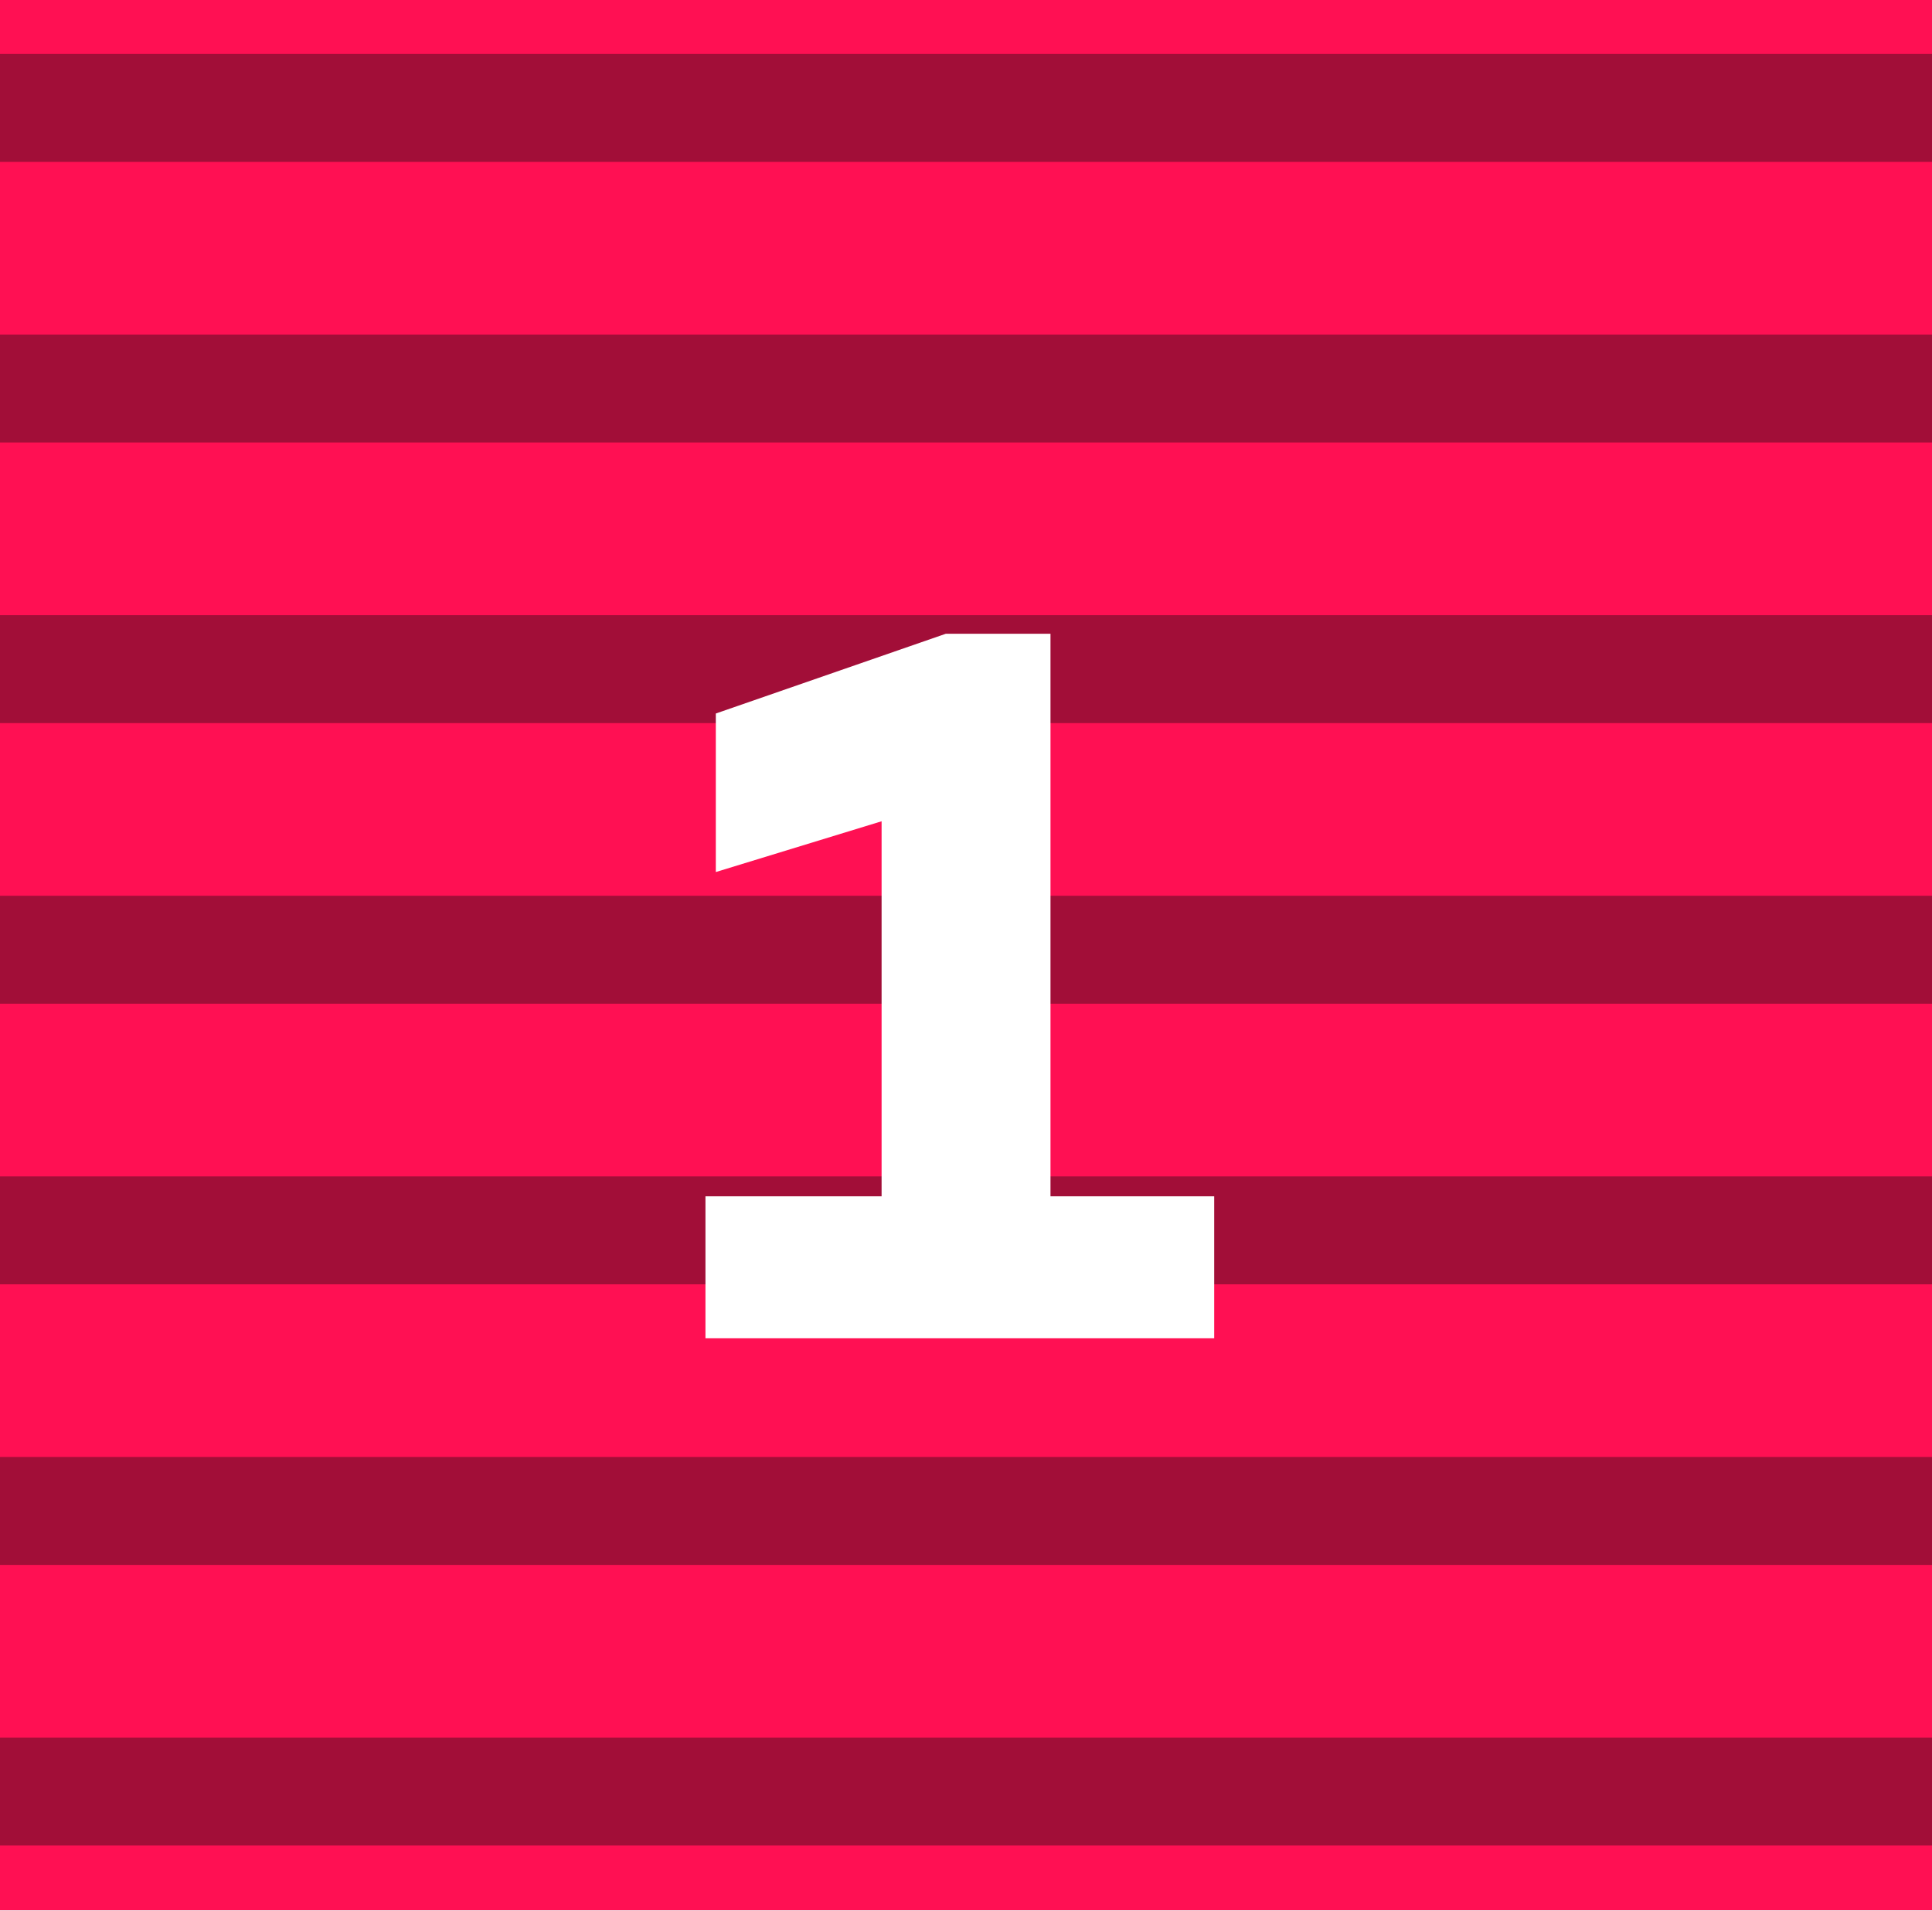
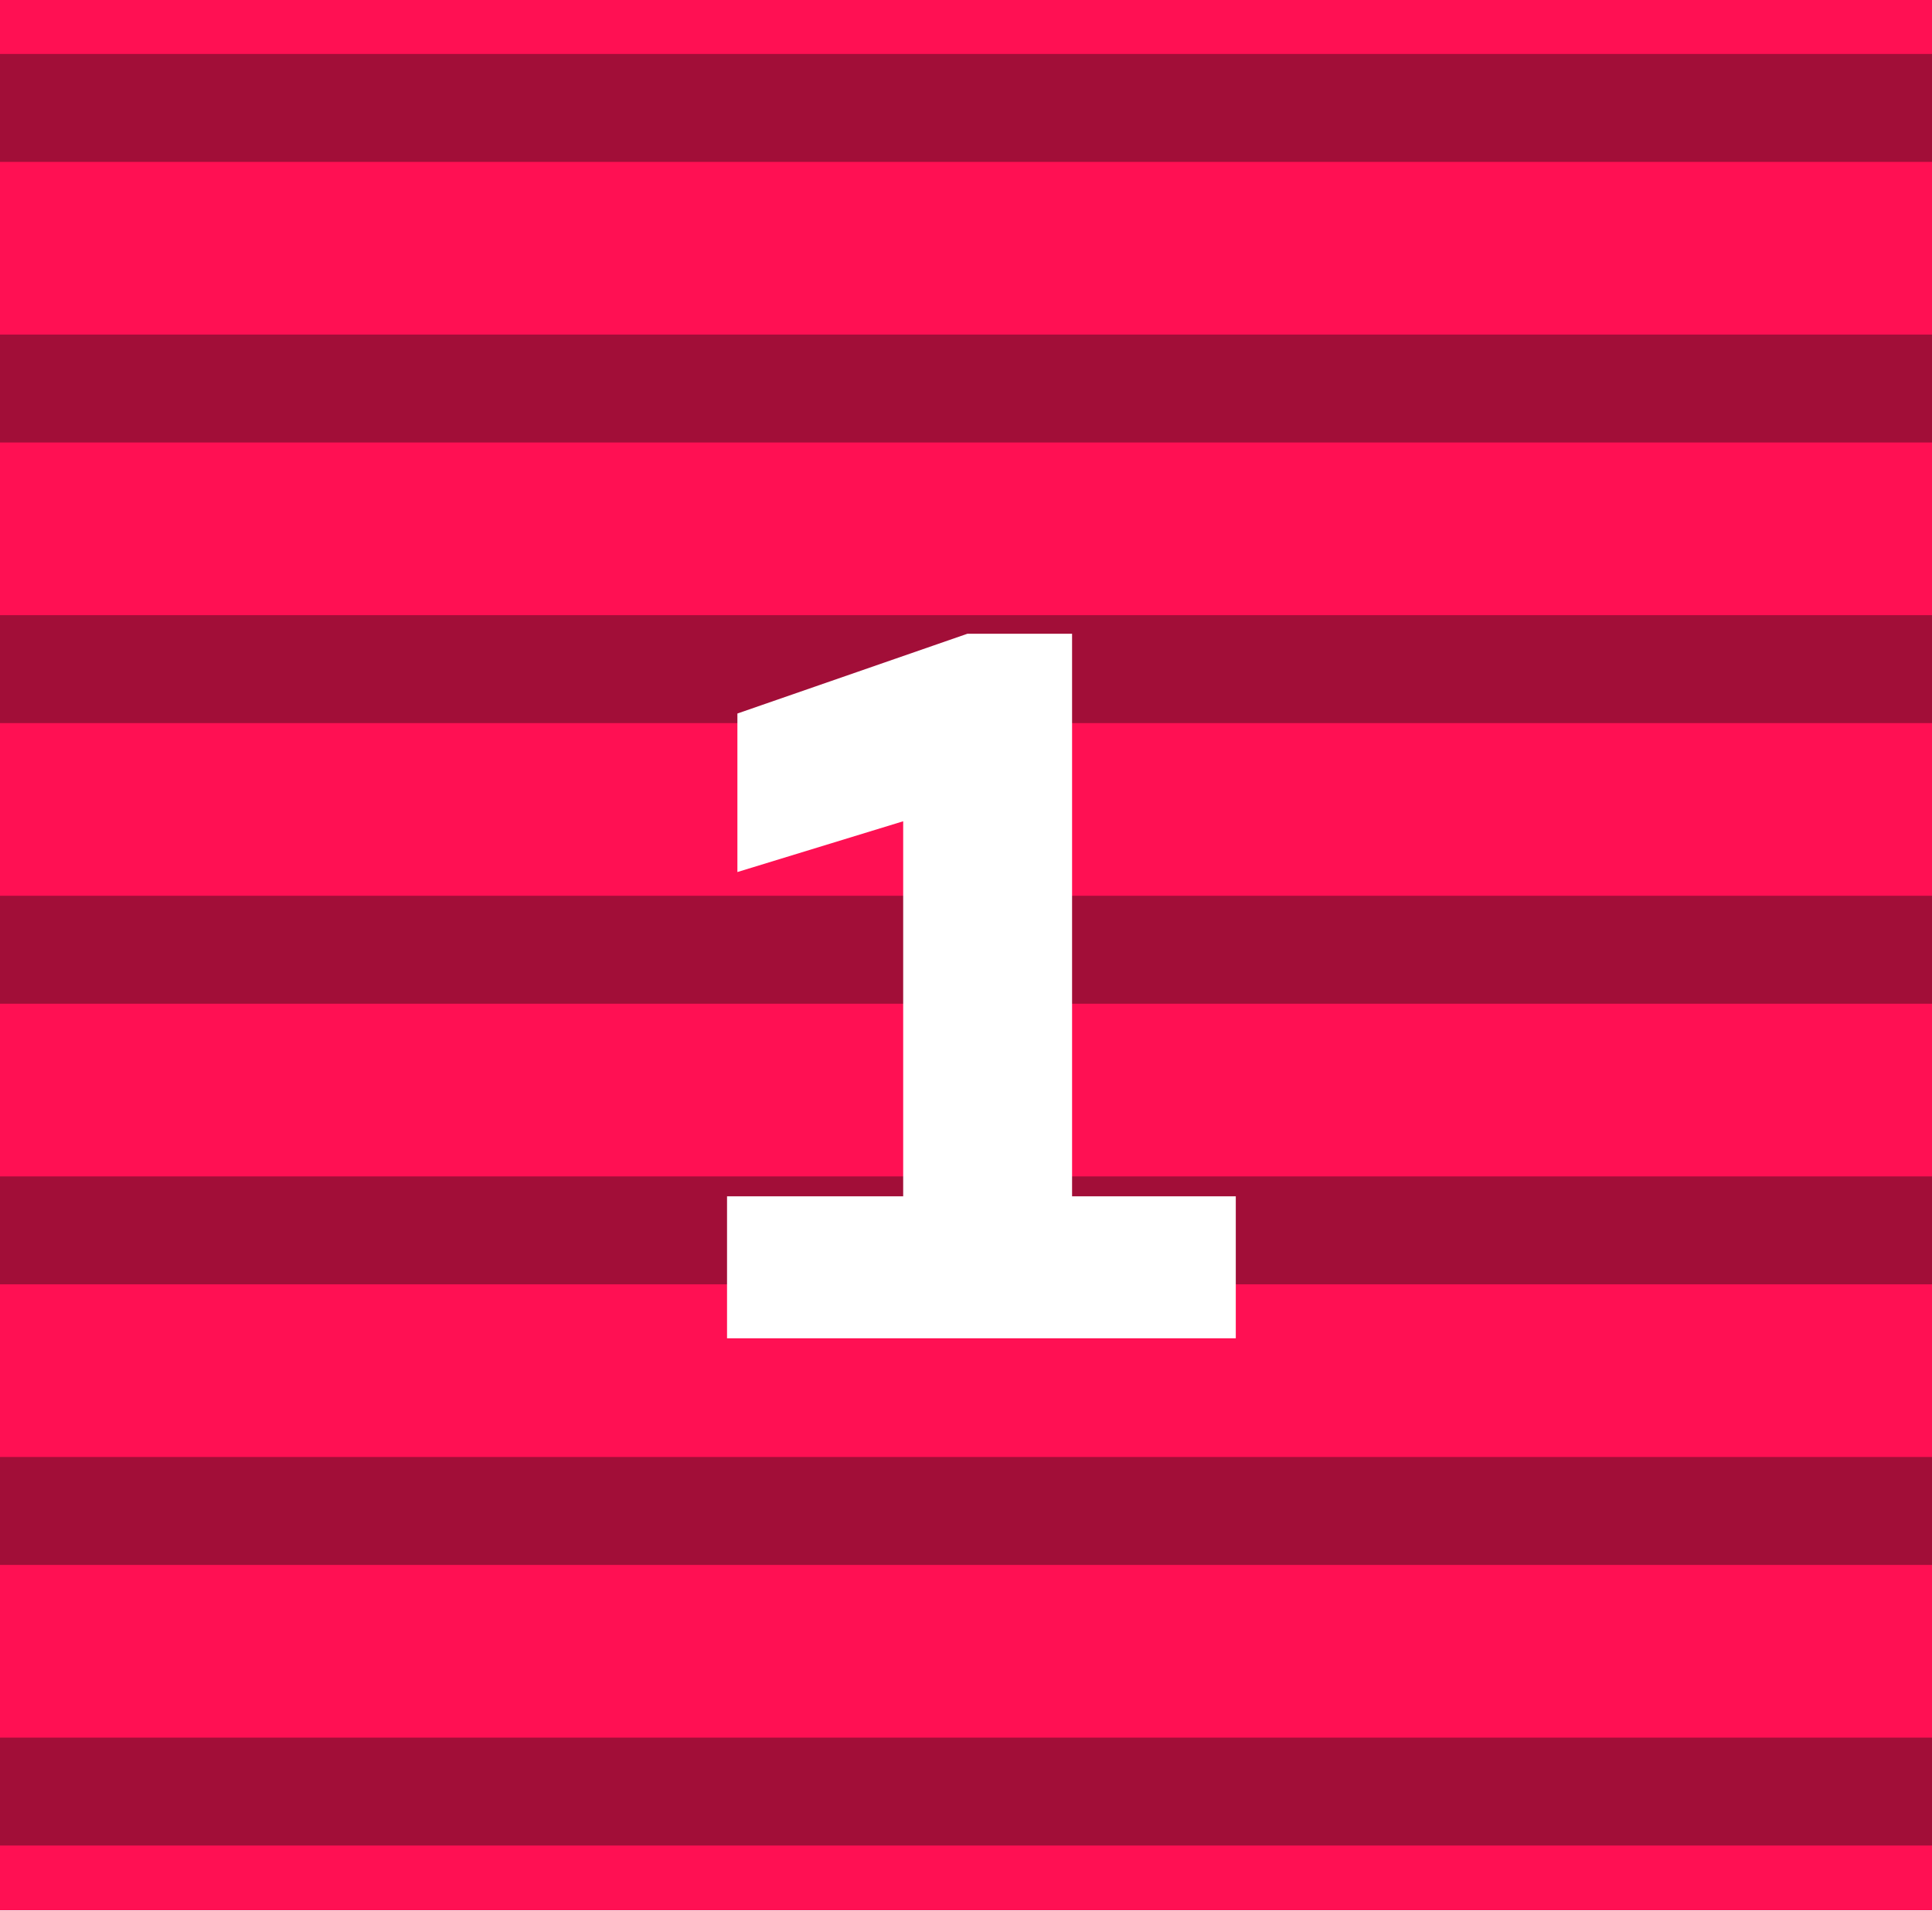
<svg xmlns="http://www.w3.org/2000/svg" width="179" height="177" viewBox="0 0 179 177" fill="none">
  <path d="M179 0H0V177H179V0Z" fill="#FF1053" />
  <rect y="5" width="179" height="10" fill="#A20E38" />
  <rect y="31" width="179" height="10" fill="#A20E38" />
  <rect y="57" width="179" height="10" fill="#A20E38" />
  <rect y="83" width="179" height="10" fill="#A20E38" />
  <rect y="109" width="179" height="10" fill="#A20E38" />
  <rect y="135" width="179" height="10" fill="#A20E38" />
  <rect y="161" width="179" height="10" fill="#A20E38" />
-   <path d="M97.328 110.848H112.496V124H65.36V110.848H81.68V76.096L66.32 80.8V66.112L87.632 58.72H97.328V110.848Z" fill="white" />
+   <path d="M99.328 110.848H114.496V124H67.36V110.848H83.68V76.096L68.32 80.8V66.112L89.632 58.72H99.328V110.848Z" fill="white" />
</svg>
